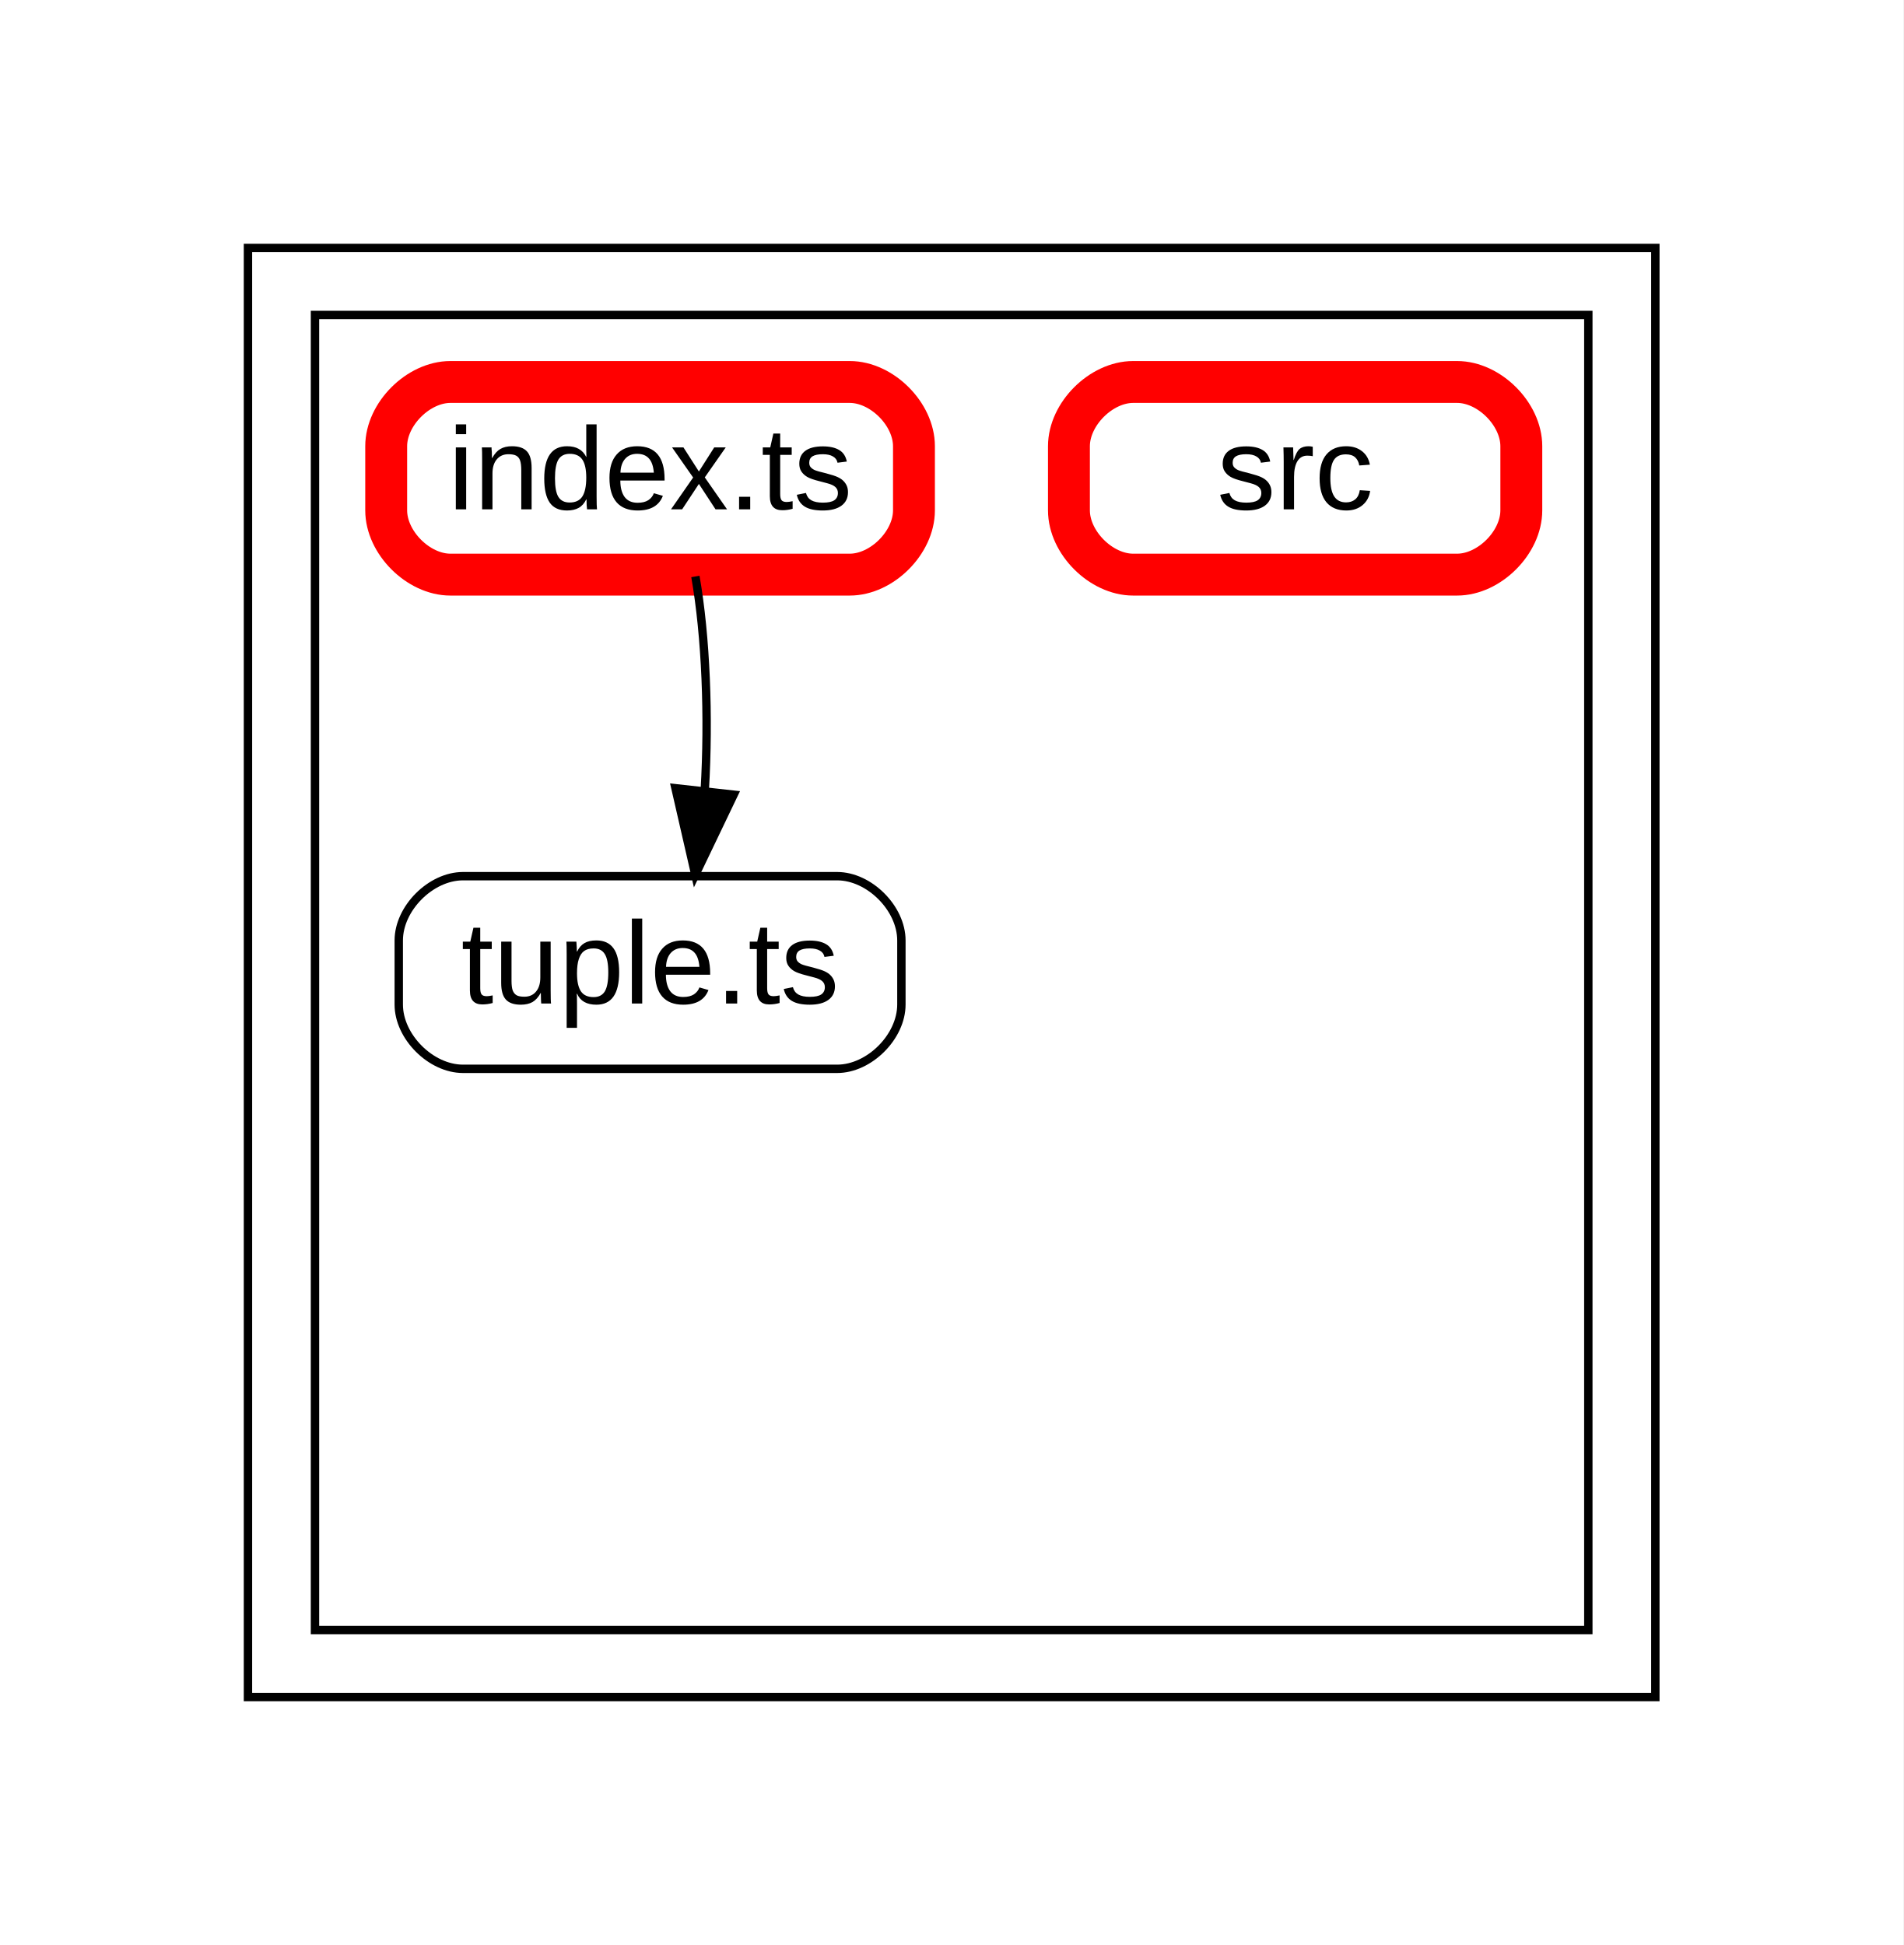
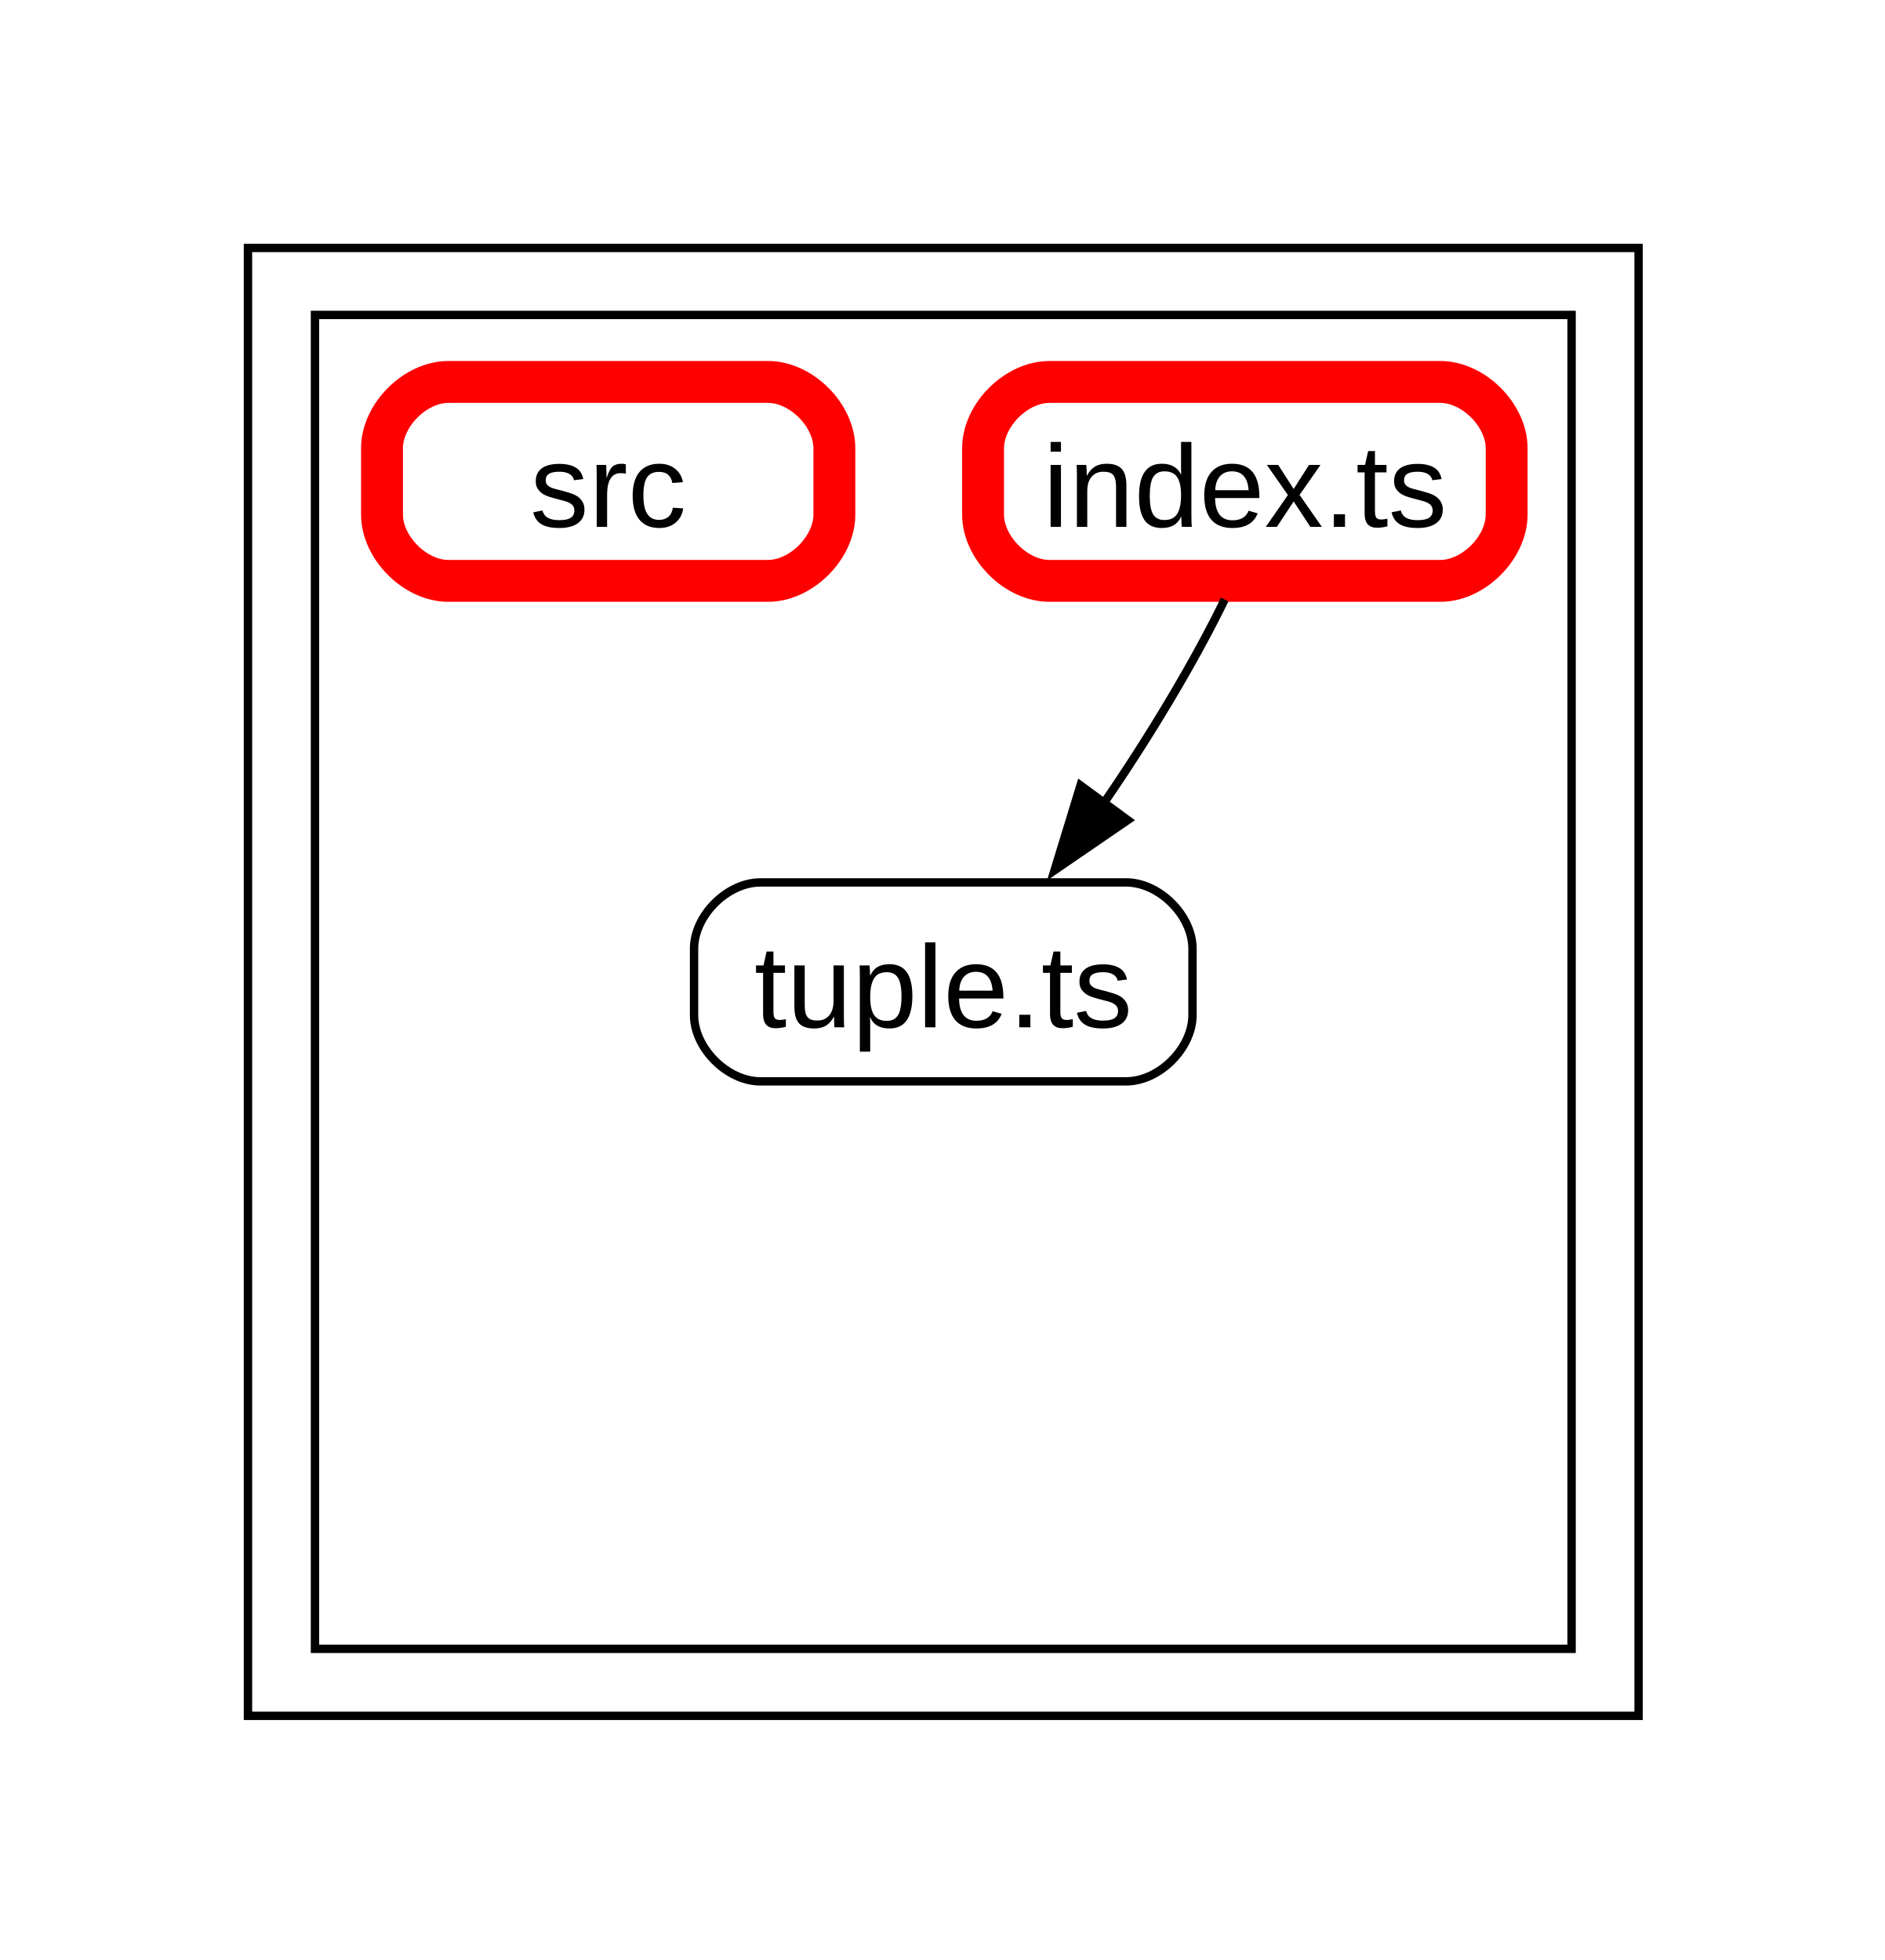
- <svg xmlns="http://www.w3.org/2000/svg" width="227pt" height="232pt" viewBox="0.00 0.00 227.20 232.20">
-   <g id="graph0" class="graph" transform="scale(1 1) rotate(0) translate(21.6 210.6)">
-     <polygon fill="#ffffff" stroke="transparent" points="-21.6,21.6 -21.6,-210.6 205.6,-210.6 205.6,21.6 -21.6,21.6" />
+ <svg xmlns="http://www.w3.org/2000/svg" width="225pt" height="234pt" viewBox="0.00 0.00 225.00 234.00">
+   <g id="graph0" class="graph" transform="scale(1 1) rotate(0) translate(21.6 212.85)">
+     <polygon fill="#ffffff" stroke="none" points="-21.6,21.6 -21.6,-212.85 203.6,-212.85 203.6,21.6 -21.6,21.6" />
    <g id="clust1" class="cluster">
-       <polygon fill="#ffffff" stroke="#000000" points="8,-8 8,-181 176,-181 176,-8 8,-8" />
+       <polygon fill="#ffffff" stroke="#000000" points="8,-8 8,-183.25 174,-183.25 174,-8 8,-8" />
    </g>
    <g id="clust2" class="cluster">
-       <polygon fill="#ffffff" stroke="#000000" points="16,-16 16,-173 168,-173 168,-16 16,-16" />
+       <polygon fill="#ffffff" stroke="#000000" points="16,-16 16,-175.25 166,-175.25 166,-16 16,-16" />
    </g>
    <g id="node1" class="node">
-       <path fill="none" stroke="#000000" d="M78.33,-106C78.33,-106 33.67,-106 33.67,-106 29.83,-106 26,-102.17 26,-98.33 26,-98.33 26,-90.67 26,-90.67 26,-86.83 29.83,-83 33.67,-83 33.67,-83 78.33,-83 78.33,-83 82.17,-83 86,-86.83 86,-90.67 86,-90.67 86,-98.33 86,-98.33 86,-102.17 82.17,-106 78.33,-106" />
-       <text text-anchor="middle" x="56" y="-90.8" font-family="Arial" font-size="14.00" fill="#000000">tuple.ts</text>
+       <path fill="none" stroke="#000000" d="M112.83,-107.5C112.83,-107.5 69.17,-107.5 69.17,-107.5 65.21,-107.5 61.25,-103.54 61.25,-99.58 61.25,-99.58 61.25,-91.67 61.25,-91.67 61.25,-87.71 65.21,-83.75 69.17,-83.75 69.17,-83.75 112.83,-83.75 112.83,-83.75 116.79,-83.75 120.75,-87.71 120.75,-91.67 120.75,-91.67 120.75,-99.58 120.75,-99.58 120.75,-103.54 116.79,-107.5 112.83,-107.5" />
+       <text xml:space="preserve" text-anchor="middle" x="91" y="-90.2" font-family="Arial" font-size="14.00" fill="#000000">tuple.ts</text>
    </g>
    <g id="node3" class="node">
-       <path fill="none" stroke="#ff0000" stroke-width="5" d="M152.33,-165C152.33,-165 113.67,-165 113.67,-165 109.83,-165 106,-161.17 106,-157.33 106,-157.33 106,-149.67 106,-149.67 106,-145.83 109.83,-142 113.67,-142 113.67,-142 152.33,-142 152.33,-142 156.17,-142 160,-145.83 160,-149.67 160,-149.67 160,-157.33 160,-157.33 160,-161.17 156.17,-165 152.33,-165" />
-       <text text-anchor="middle" x="133" y="-149.8" font-family="Arial" font-size="14.00" fill="#000000">src</text>
+       <path fill="none" stroke="#ff0000" stroke-width="5" d="M70.08,-167.25C70.08,-167.25 31.92,-167.25 31.92,-167.25 27.96,-167.25 24,-163.29 24,-159.33 24,-159.33 24,-151.42 24,-151.42 24,-147.46 27.96,-143.5 31.92,-143.5 31.92,-143.5 70.08,-143.5 70.08,-143.5 74.04,-143.5 78,-147.46 78,-151.42 78,-151.42 78,-159.33 78,-159.33 78,-163.29 74.04,-167.25 70.08,-167.25" />
+       <text xml:space="preserve" text-anchor="middle" x="51" y="-149.95" font-family="Arial" font-size="14.00" fill="#000000">src</text>
    </g>
    <g id="node4" class="node">
-       <path fill="none" stroke="#ff0000" stroke-width="5" d="M79.83,-165C79.83,-165 32.17,-165 32.17,-165 28.33,-165 24.5,-161.17 24.5,-157.33 24.5,-157.33 24.5,-149.67 24.5,-149.67 24.5,-145.83 28.33,-142 32.17,-142 32.17,-142 79.83,-142 79.83,-142 83.67,-142 87.5,-145.83 87.5,-149.67 87.5,-149.67 87.5,-157.33 87.5,-157.33 87.5,-161.17 83.67,-165 79.83,-165" />
-       <text text-anchor="middle" x="56" y="-149.8" font-family="Arial" font-size="14.00" fill="#000000">index.ts</text>
+       <path fill="none" stroke="#ff0000" stroke-width="5" d="M150.33,-167.25C150.33,-167.25 103.67,-167.25 103.67,-167.25 99.71,-167.25 95.75,-163.29 95.75,-159.33 95.75,-159.33 95.75,-151.42 95.75,-151.42 95.75,-147.46 99.71,-143.5 103.67,-143.5 103.67,-143.5 150.33,-143.5 150.33,-143.5 154.29,-143.5 158.25,-147.46 158.25,-151.42 158.25,-151.42 158.25,-159.33 158.25,-159.33 158.25,-163.29 154.29,-167.25 150.33,-167.25" />
+       <text xml:space="preserve" text-anchor="middle" x="127" y="-149.95" font-family="Arial" font-size="14.00" fill="#000000">index.ts</text>
    </g>
    <g id="edge6" class="edge">
-       <path fill="none" stroke="black" d="M61.41,-141.78C62.67,-134.61 63.04,-124.95 62.53,-116.31" />
-       <polygon fill="black" stroke="black" points="65.98,-115.73 61.4,-106.17 59.03,-116.5 65.98,-115.73" />
+       <path fill="none" stroke="black" d="M124.59,-141.27C121.11,-134.08 115.7,-125 110.13,-116.92" />
+       <polygon fill="black" stroke="black" points="113.02,-114.94 104.28,-108.95 107.38,-119.08 113.02,-114.94" />
    </g>
  </g>
</svg>
